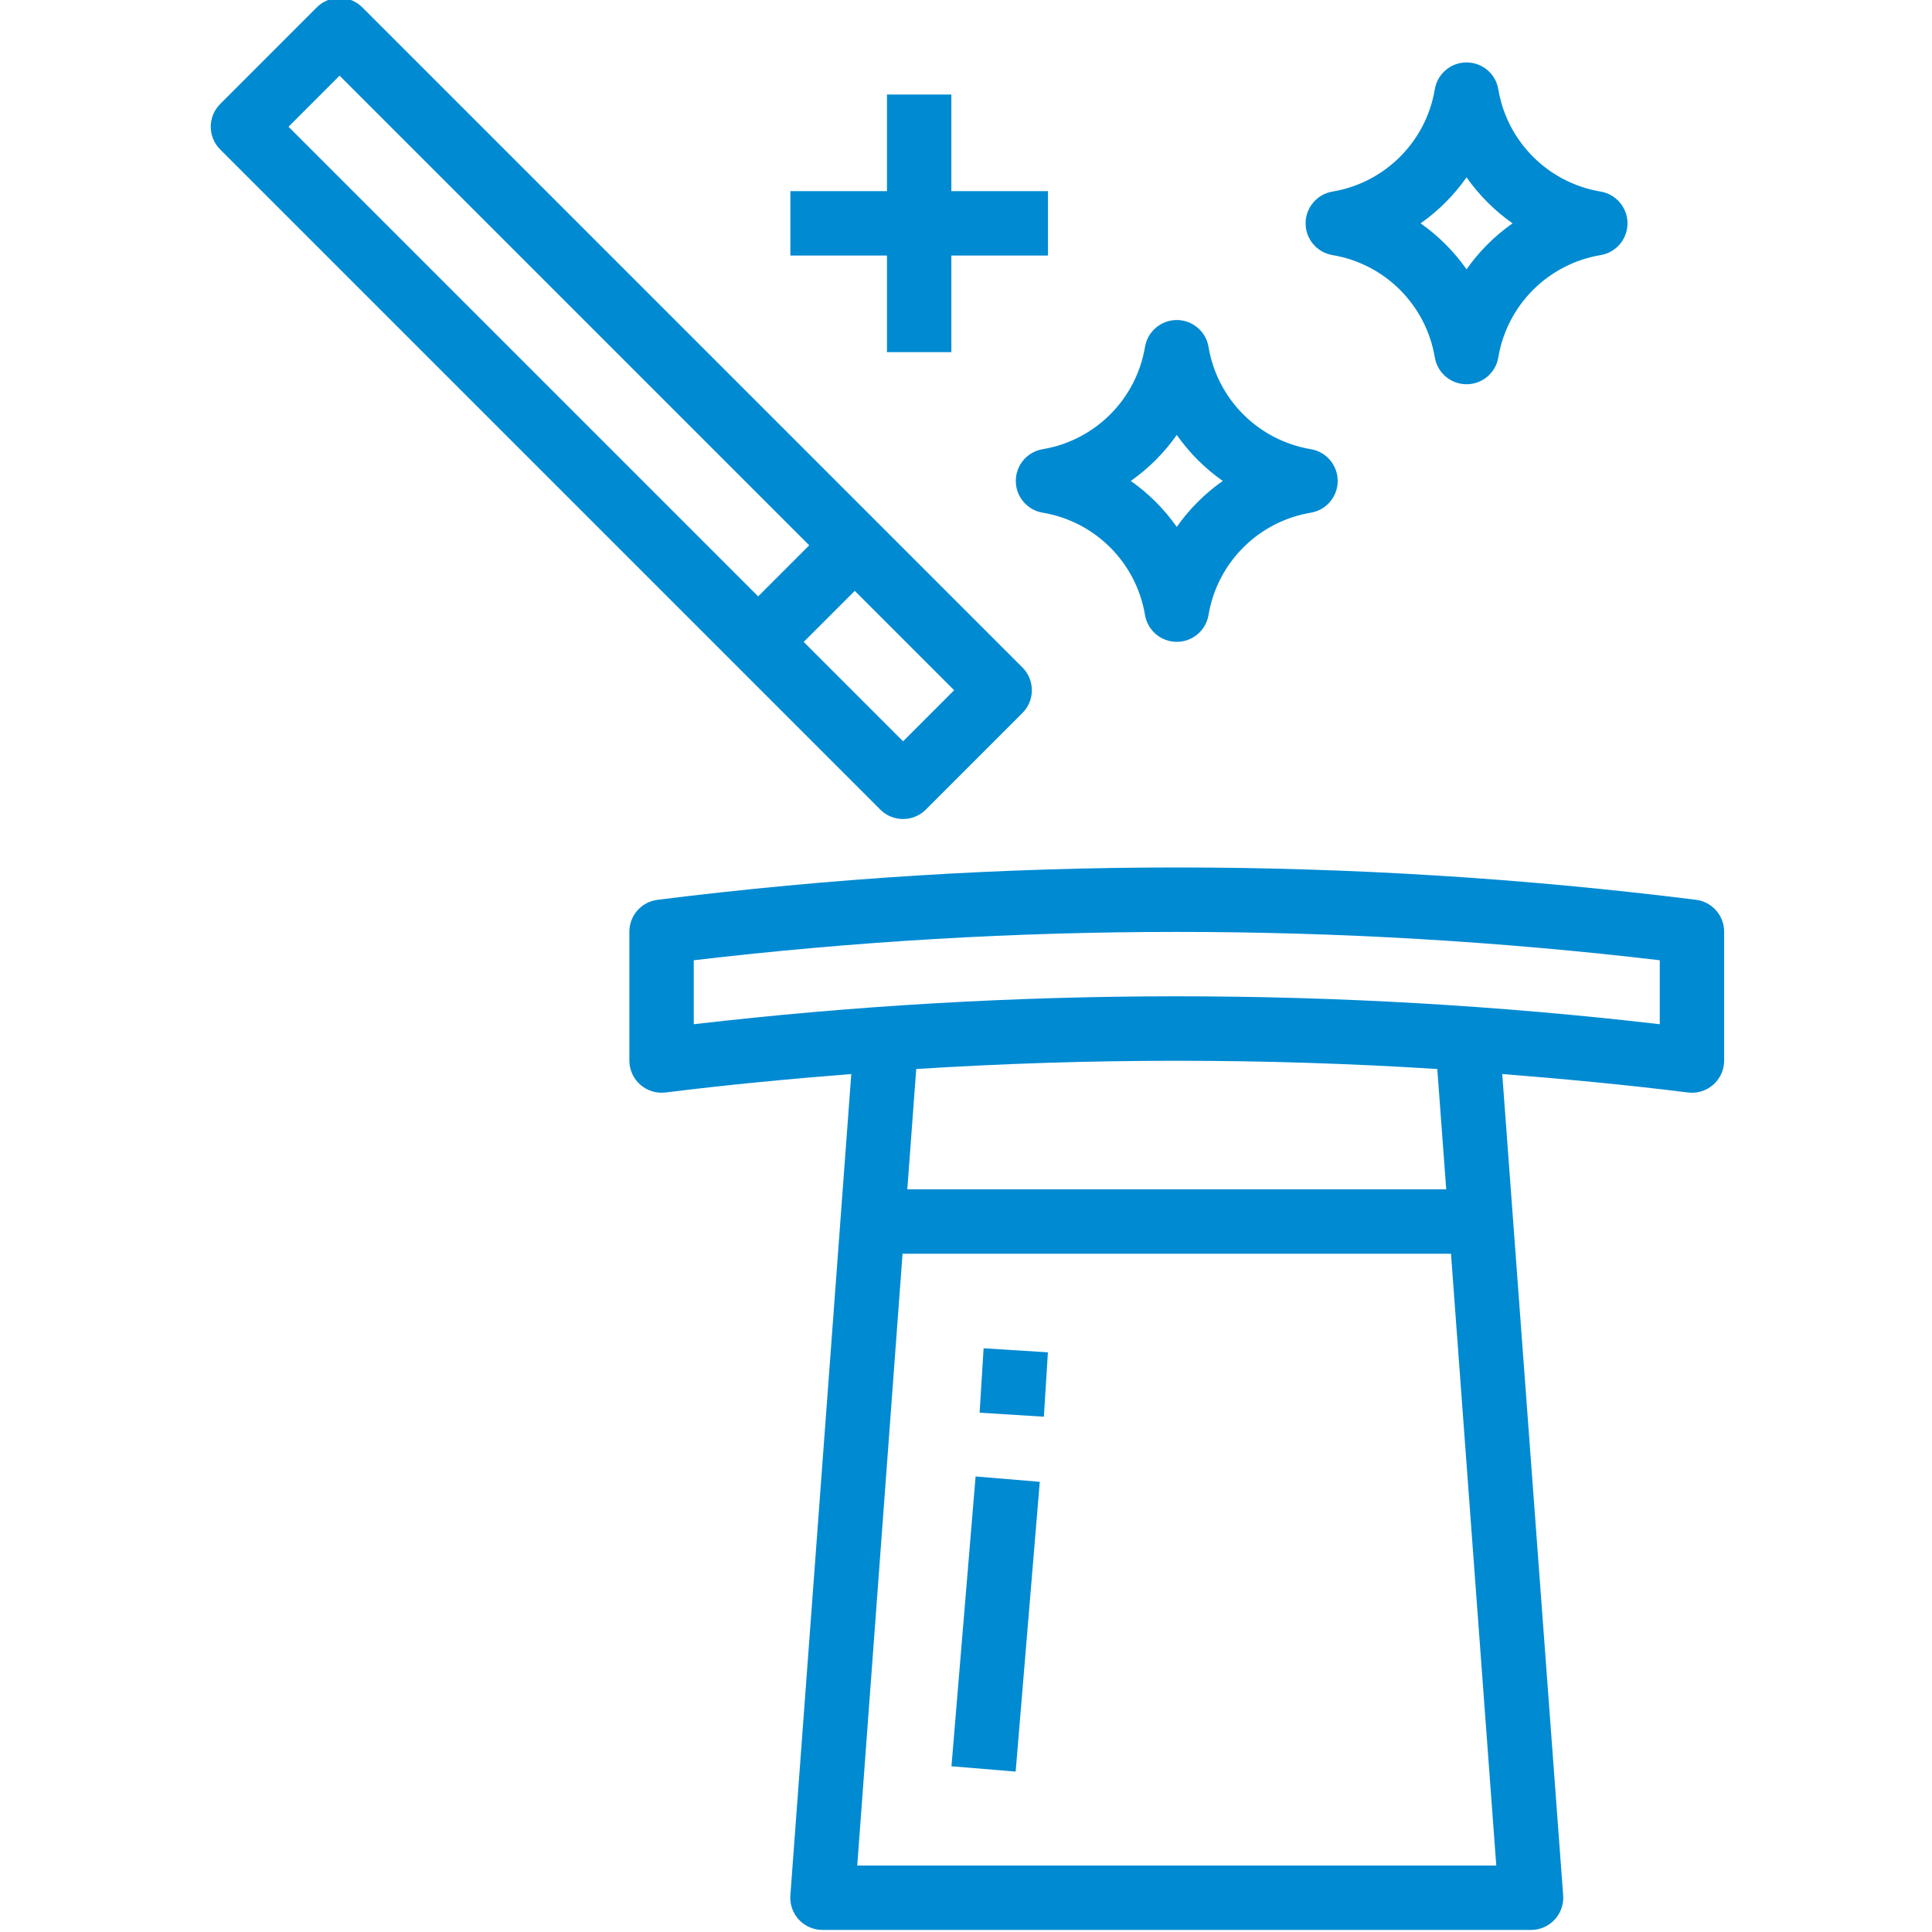
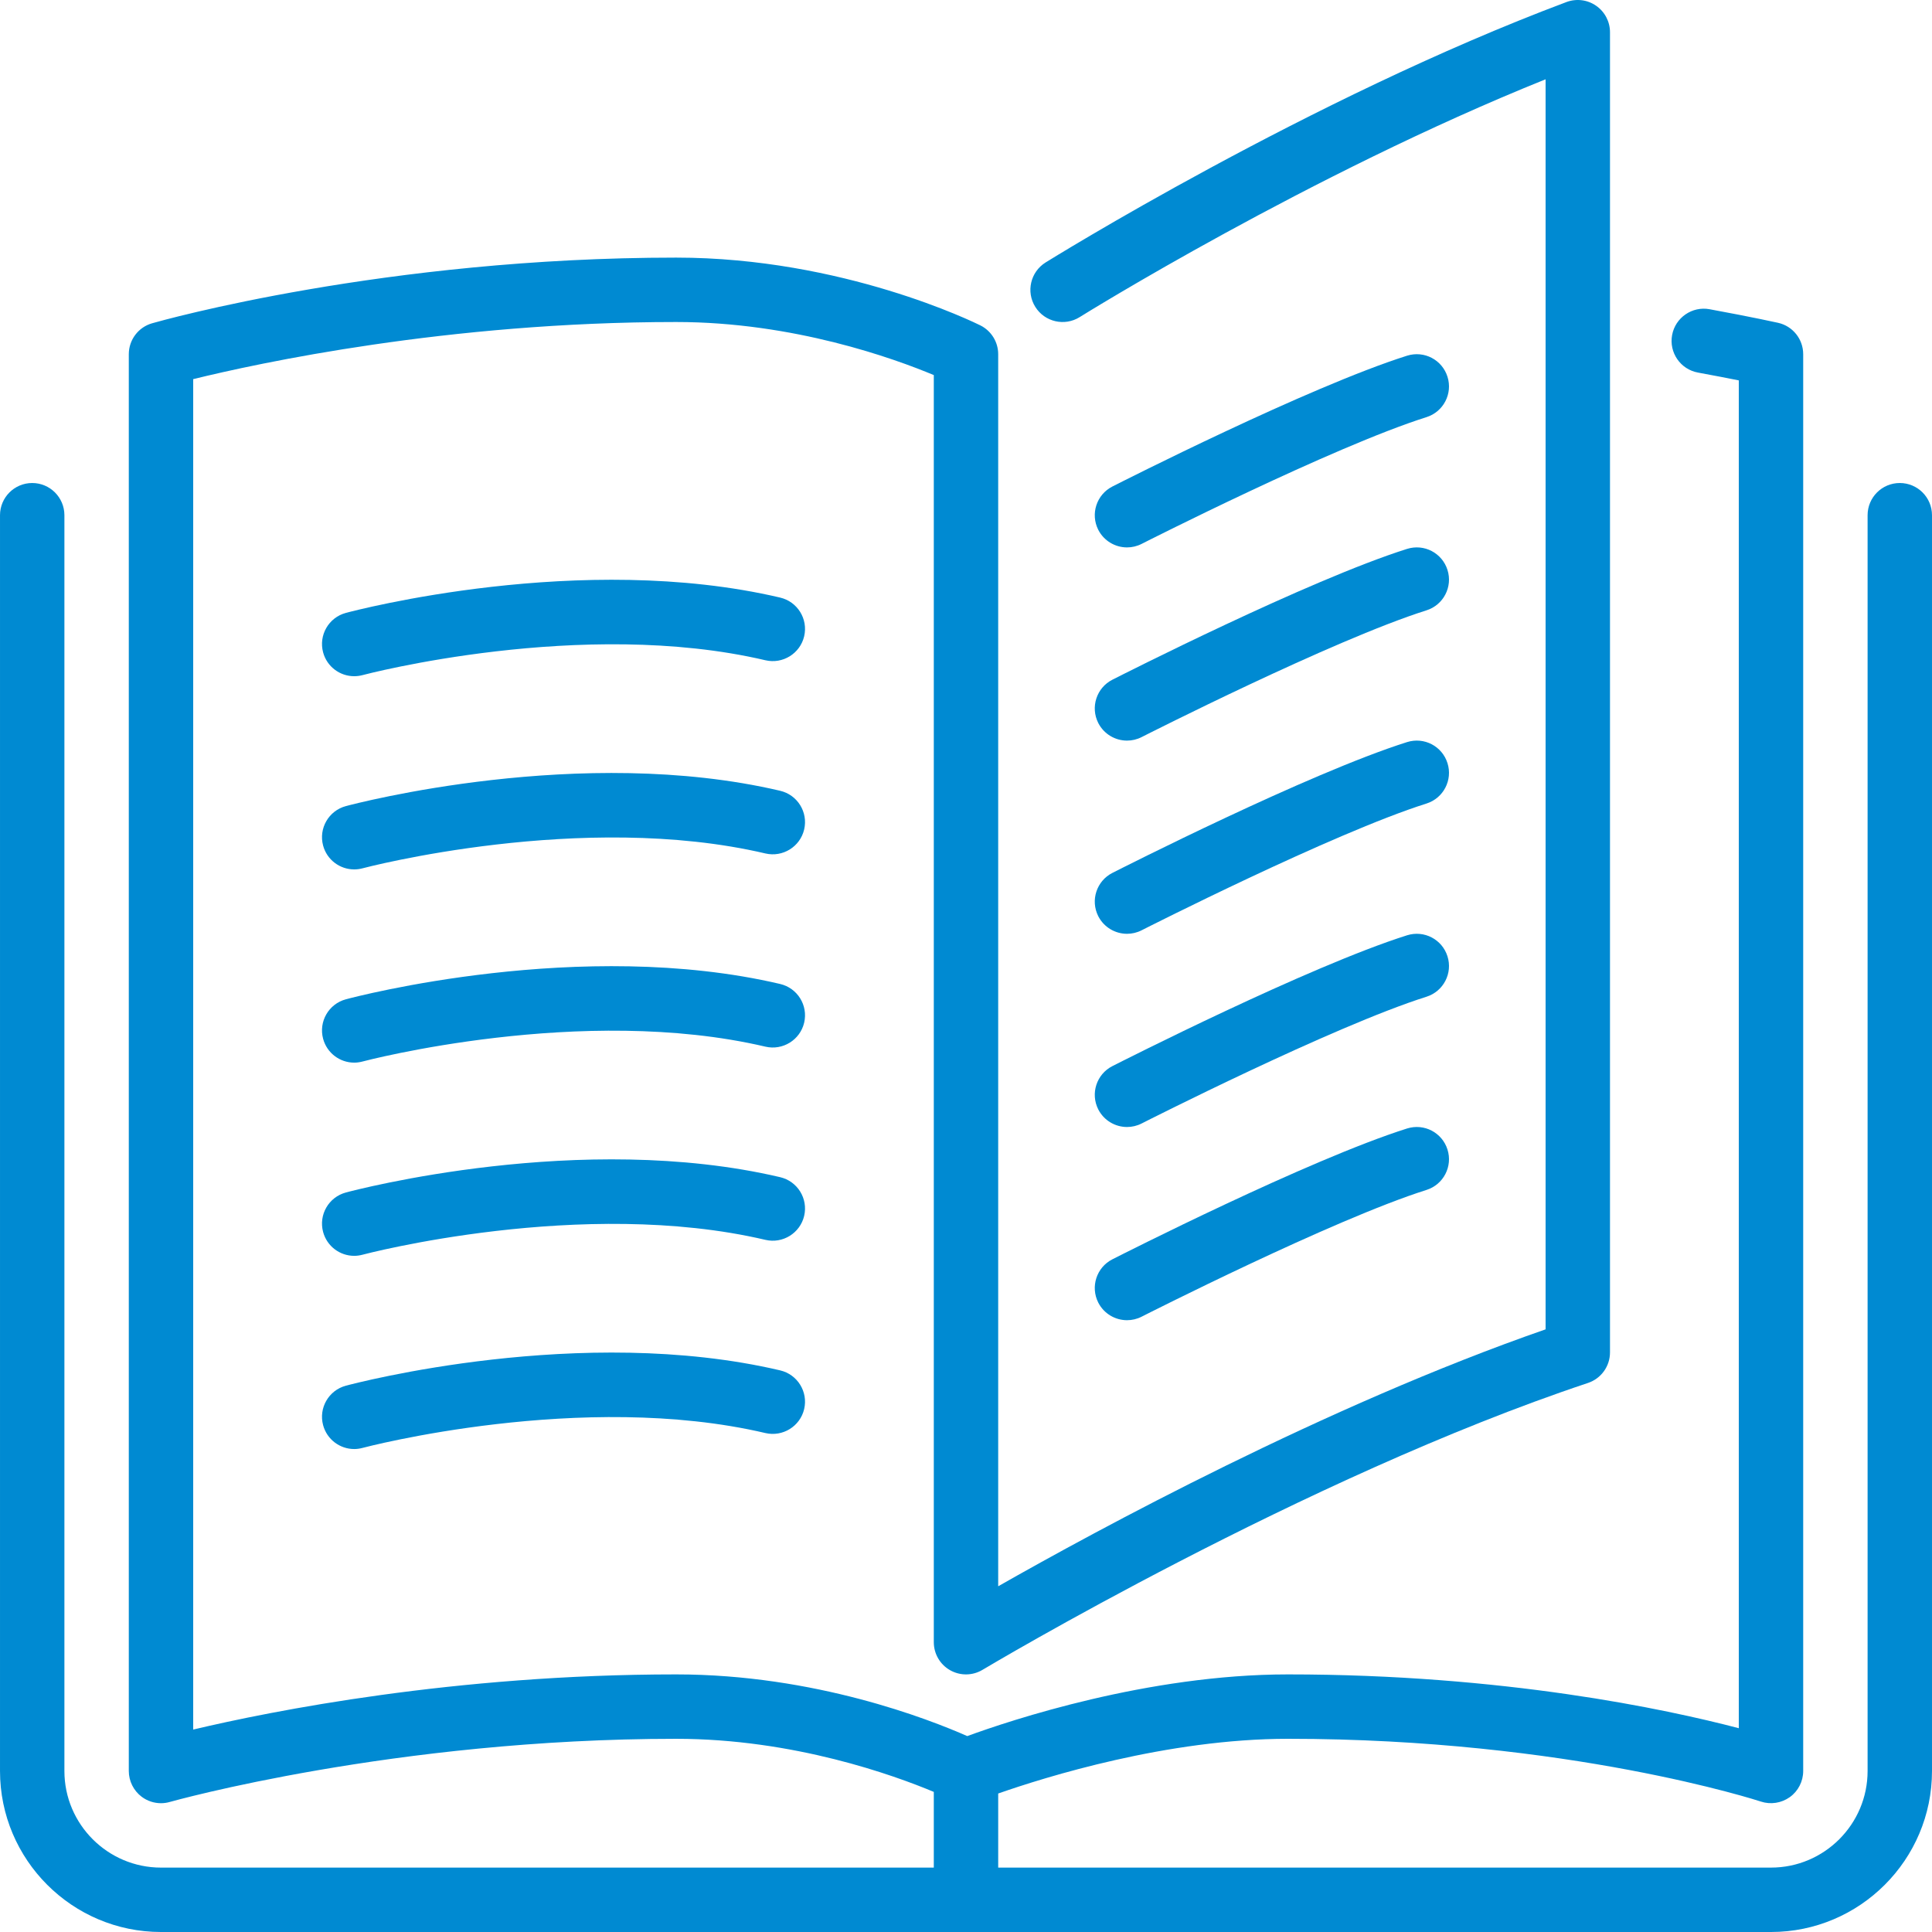
- <svg xmlns="http://www.w3.org/2000/svg" height="512px" version="1.1" viewBox="-101 1 934 934.999" width="512px">
+ <svg xmlns="http://www.w3.org/2000/svg" version="1.1" id="Layer_1" x="0px" y="0px" viewBox="0 0 512.004 512.004" style="enable-background:new 0 0 512.004 512.004;" xml:space="preserve" width="512px" height="512px">
  <g>
-     <g id="surface1">
-       <path d="M 324.52 392.809 C 330.613 398.891 340.469 398.891 346.562 392.809 L 393.309 346.062 C 399.387 339.973 399.387 330.113 393.309 324.027 L 73.848 4.566 C 67.766 -1.523 57.902 -1.523 51.812 4.566 L 5.07 51.316 C -1.023 57.402 -1.023 67.266 5.07 73.348 Z M 360.254 335.043 L 335.543 359.758 L 287.453 311.668 L 312.168 286.957 Z M 62.832 37.617 L 290.129 264.914 L 265.414 289.633 L 38.121 62.34 Z M 62.832 37.617 " data-original="#000000" class="active-path" data-old_color="#000000" fill="#008AD2" />
-       <path d="M 719.27 436.457 C 552.406 415.602 383.59 415.602 216.738 436.457 C 208.934 437.434 203.082 444.062 203.082 451.918 L 203.082 514.25 C 203.082 518.719 205 522.973 208.352 525.934 C 211.703 528.879 216.16 530.266 220.594 529.711 C 250.488 525.984 280.465 523.16 310.484 520.777 L 281.004 918.258 C 280.68 922.59 282.18 926.863 285.129 930.043 C 288.09 933.215 292.238 935.02 296.582 935 L 639.418 935 C 643.754 935.02 647.91 933.215 650.855 930.043 C 653.816 926.863 655.316 922.59 654.996 918.258 L 625.516 520.777 C 655.531 523.16 685.516 525.984 715.402 529.711 C 716.039 529.785 716.684 529.836 717.328 529.836 C 725.938 529.836 732.914 522.855 732.914 514.25 L 732.914 451.918 C 732.914 444.062 727.062 437.434 719.27 436.457 Z M 313.367 903.836 L 335.289 607.75 L 600.711 607.75 L 622.629 903.836 Z M 337.594 576.586 L 341.918 518.352 C 425.883 513.035 510.109 513.035 594.082 518.352 L 598.406 576.586 Z M 701.746 496.676 C 546.434 478.656 389.555 478.656 234.25 496.676 L 234.25 465.723 C 389.543 447.426 546.445 447.426 701.746 465.723 Z M 701.746 496.676 " data-original="#000000" class="active-path" data-old_color="#000000" fill="#008AD2" />
-       <path d="M 483.363 168.863 C 482.102 161.363 475.602 155.883 468 155.883 C 460.395 155.883 453.902 161.363 452.633 168.863 C 448.391 194.254 428.488 214.148 403.094 218.391 C 395.602 219.648 390.102 226.148 390.102 233.75 C 390.102 241.355 395.602 247.852 403.094 249.113 C 428.488 253.355 448.391 273.25 452.633 298.641 C 453.902 306.137 460.395 311.621 468 311.621 C 475.602 311.621 482.102 306.137 483.363 298.641 C 487.605 273.25 507.504 253.355 532.902 249.113 C 540.395 247.852 545.883 241.355 545.883 233.75 C 545.883 226.148 540.395 219.648 532.902 218.391 C 507.504 214.148 487.605 194.254 483.363 168.863 Z M 468 255.996 C 461.922 247.355 454.395 239.832 445.746 233.75 C 454.395 227.672 461.922 220.148 468 211.492 C 474.07 220.148 481.609 227.672 490.246 233.75 C 481.609 239.832 474.07 247.355 468 255.996 Z M 468 255.996 " data-original="#000000" class="active-path" data-old_color="#000000" fill="#008AD2" />
-       <path d="M 543.348 124.449 C 568.738 128.688 588.641 148.582 592.883 173.977 C 594.152 181.473 600.648 186.957 608.246 186.957 C 615.848 186.957 622.352 181.473 623.609 173.977 C 627.855 148.582 647.758 128.688 673.152 124.449 C 680.645 123.188 686.133 116.691 686.133 109.086 C 686.133 101.484 680.645 94.984 673.152 93.719 C 647.758 89.48 627.855 69.59 623.609 44.199 C 622.352 36.695 615.848 31.215 608.246 31.215 C 600.648 31.215 594.152 36.695 592.883 44.199 C 588.641 69.59 568.738 89.48 543.348 93.719 C 535.844 94.984 530.352 101.484 530.352 109.086 C 530.352 116.691 535.844 123.188 543.348 124.449 Z M 608.246 86.828 C 614.32 95.48 621.855 103.008 630.5 109.086 C 621.855 115.164 614.32 122.688 608.246 131.332 C 602.164 122.688 594.645 115.164 585.996 109.086 C 594.645 103.008 602.164 95.48 608.246 86.828 Z M 608.246 86.828 " data-original="#000000" class="active-path" data-old_color="#000000" fill="#008AD2" />
-       <path d="M 358.969 855.793 L 370.645 715.543 L 401.707 718.133 L 390.031 858.375 Z M 358.969 855.793 " data-original="#000000" class="active-path" data-old_color="#000000" fill="#008AD2" />
-       <path d="M 372.586 684.68 L 374.527 653.508 L 405.641 655.461 L 403.688 686.625 Z M 372.586 684.68 " data-original="#000000" class="active-path" data-old_color="#000000" fill="#008AD2" />
-       <path d="M 327.75 46.75 L 327.75 93.504 L 281.004 93.504 L 281.004 124.668 L 327.75 124.668 L 327.75 171.414 L 358.914 171.414 L 358.914 124.668 L 405.668 124.668 L 405.668 93.504 L 358.914 93.504 L 358.914 46.75 Z M 327.75 46.75 " data-original="#000000" class="active-path" data-old_color="#000000" fill="#008AD2" />
+     <g>
+       <g>
+         <g>
+           <path d="M291.057,242.811c1.51,2.953,4.514,4.659,7.62,4.659c1.297,0,2.628-0.299,3.866-0.93     c0.503-0.256,50.731-25.771,75.503-33.596c4.489-1.425,6.98-6.221,5.555-10.709c-1.417-4.489-6.178-6.989-10.709-5.572     c-26.095,8.252-75.981,33.596-78.097,34.671C290.596,233.467,288.924,238.605,291.057,242.811z" data-original="#000000" class="active-path" data-old_color="#000000" fill="#008AD2" />
+           <path d="M298.677,145.071c1.297,0,2.628-0.299,3.866-0.93c0.503-0.256,50.731-25.771,75.503-33.596     c4.489-1.425,6.98-6.221,5.555-10.709c-1.417-4.489-6.178-6.989-10.709-5.572c-26.095,8.252-75.981,33.596-78.097,34.671     c-4.198,2.133-5.871,7.27-3.738,11.477C292.567,143.364,295.571,145.071,298.677,145.071z" data-original="#000000" class="active-path" data-old_color="#000000" fill="#008AD2" />
+           <path d="M503.469,128.004c-4.719,0-8.533,3.823-8.533,8.533v332.8c0,14.114-11.486,25.6-25.6,25.6h-204.8v-19.635     c12.442-4.352,44.851-14.498,76.8-14.498c74.334,0,124.809,16.461,125.312,16.631c2.568,0.853,5.436,0.427,7.68-1.178     c2.227-1.604,3.541-4.181,3.541-6.921V93.871c0-4.002-2.773-7.467-6.682-8.329c0,0-6.69-1.493-18.125-3.593     c-4.617-0.853-9.079,2.219-9.933,6.844c-0.853,4.642,2.21,9.088,6.844,9.941c4.361,0.802,8.013,1.51,10.829,2.074v357.188     c-19.337-5.069-62.276-14.259-119.467-14.259c-37.18,0-73.702,12.211-85.001,16.35c-10.044-4.437-40.405-16.35-77.133-16.35     c-58.778,0-107.196,9.694-128,14.618V100.475c17.041-4.19,67.371-15.138,128-15.138c31.113,0,57.796,9.685,68.267,14.063v335.804     c0,3.072,1.655,5.914,4.326,7.424c2.671,1.519,5.965,1.476,8.602-0.111c0.845-0.503,85.393-51.004,160.435-76.015     c3.49-1.169,5.837-4.42,5.837-8.098V8.537c0-2.799-1.374-5.419-3.678-7.014c-2.287-1.596-5.222-1.963-7.859-0.981     C346.856,26.15,277.771,69.141,277.079,69.568c-3.994,2.5-5.214,7.765-2.714,11.759c2.492,3.994,7.757,5.214,11.759,2.714     c0.631-0.401,60.732-37.794,123.477-63.027v331.281c-58.249,20.241-119.066,53.291-145.067,68.087V93.871     c0-3.234-1.826-6.187-4.719-7.637c-1.468-0.725-36.437-17.963-80.614-17.963c-77.107,0-136.388,16.683-138.88,17.399     c-3.661,1.041-6.187,4.395-6.187,8.201v375.467c0,2.671,1.263,5.197,3.388,6.81c1.502,1.135,3.311,1.724,5.146,1.724     c0.785,0,1.57-0.111,2.338-0.333c0.589-0.162,59.597-16.734,134.195-16.734c31.198,0,57.856,9.711,68.267,14.071v20.062h-204.8     c-14.114,0-25.6-11.486-25.6-25.6v-332.8c0-4.71-3.823-8.533-8.533-8.533s-8.533,3.823-8.533,8.533v332.8     c0,23.526,19.14,42.667,42.667,42.667h426.667c23.526,0,42.667-19.14,42.667-42.667v-332.8     C512.002,131.827,508.188,128.004,503.469,128.004z" data-original="#000000" class="active-path" data-old_color="#000000" fill="#008AD2" />
+           <path d="M291.057,191.611c1.51,2.953,4.514,4.659,7.62,4.659c1.297,0,2.628-0.299,3.866-0.93     c0.503-0.256,50.731-25.771,75.503-33.596c4.489-1.425,6.98-6.221,5.555-10.709c-1.417-4.489-6.178-6.989-10.709-5.572     c-26.095,8.252-75.981,33.596-78.097,34.671C290.596,182.267,288.924,187.405,291.057,191.611z" data-original="#000000" class="active-path" data-old_color="#000000" fill="#008AD2" />
+           <path d="M291.057,294.011c1.51,2.953,4.514,4.659,7.62,4.659c1.297,0,2.628-0.299,3.866-0.93     c0.503-0.256,50.731-25.771,75.503-33.596c4.489-1.425,6.98-6.221,5.555-10.709c-1.417-4.489-6.178-6.989-10.709-5.572     c-26.095,8.252-75.981,33.596-78.097,34.671C290.596,284.667,288.924,289.805,291.057,294.011z" data-original="#000000" class="active-path" data-old_color="#000000" fill="#008AD2" />
+           <path d="M206.748,158.366c-52.693-12.365-112.572,3.388-115.089,4.062c-4.548,1.22-7.253,5.896-6.033,10.453     c1.024,3.814,4.471,6.323,8.235,6.323c0.734,0,1.476-0.094,2.219-0.29c0.572-0.162,58.223-15.326,106.778-3.934     c4.565,1.067,9.182-1.775,10.257-6.366C214.189,164.032,211.339,159.441,206.748,158.366z" data-original="#000000" class="active-path" data-old_color="#000000" fill="#008AD2" />
+           <path d="M206.748,209.566c-52.693-12.356-112.572,3.388-115.089,4.062c-4.548,1.22-7.253,5.897-6.033,10.453     c1.024,3.814,4.471,6.323,8.235,6.323c0.734,0,1.476-0.094,2.219-0.29c0.572-0.162,58.223-15.326,106.778-3.934     c4.565,1.067,9.182-1.775,10.257-6.366C214.189,215.232,211.339,210.641,206.748,209.566z" data-original="#000000" class="active-path" data-old_color="#000000" fill="#008AD2" />
+           <path d="M291.057,345.211c1.51,2.953,4.514,4.659,7.62,4.659c1.297,0,2.628-0.299,3.866-0.93     c0.503-0.256,50.731-25.771,75.503-33.596c4.489-1.425,6.98-6.221,5.555-10.709c-1.417-4.488-6.178-6.989-10.709-5.572     c-26.095,8.252-75.981,33.596-78.097,34.671C290.596,335.867,288.924,341.005,291.057,345.211z" data-original="#000000" class="active-path" data-old_color="#000000" fill="#008AD2" />
+           <path d="M206.748,260.766c-52.693-12.356-112.572,3.379-115.089,4.062c-4.548,1.22-7.253,5.897-6.033,10.453     c1.024,3.814,4.471,6.332,8.235,6.332c0.734,0,1.476-0.102,2.219-0.299c0.572-0.162,58.223-15.326,106.778-3.934     c4.565,1.067,9.182-1.775,10.257-6.366C214.189,266.432,211.339,261.841,206.748,260.766z" data-original="#000000" class="active-path" data-old_color="#000000" fill="#008AD2" />
+           <path d="M206.748,363.166c-52.693-12.365-112.572,3.388-115.089,4.062c-4.548,1.22-7.253,5.897-6.033,10.453     c1.024,3.814,4.471,6.332,8.235,6.332c0.734,0,1.476-0.102,2.219-0.299c0.572-0.162,58.223-15.326,106.778-3.934     c4.565,1.058,9.182-1.775,10.257-6.366C214.189,368.832,211.339,364.241,206.748,363.166z" data-original="#000000" class="active-path" data-old_color="#000000" fill="#008AD2" />
+           <path d="M206.748,311.966c-52.693-12.365-112.572,3.379-115.089,4.062c-4.548,1.22-7.253,5.897-6.033,10.453     c1.024,3.814,4.471,6.332,8.235,6.332c0.734,0,1.476-0.102,2.219-0.299c0.572-0.162,58.223-15.326,106.778-3.934     c4.565,1.067,9.182-1.775,10.257-6.366C214.189,317.632,211.339,313.041,206.748,311.966z" data-original="#000000" class="active-path" data-old_color="#000000" fill="#008AD2" />
+         </g>
+       </g>
    </g>
  </g>
</svg>
